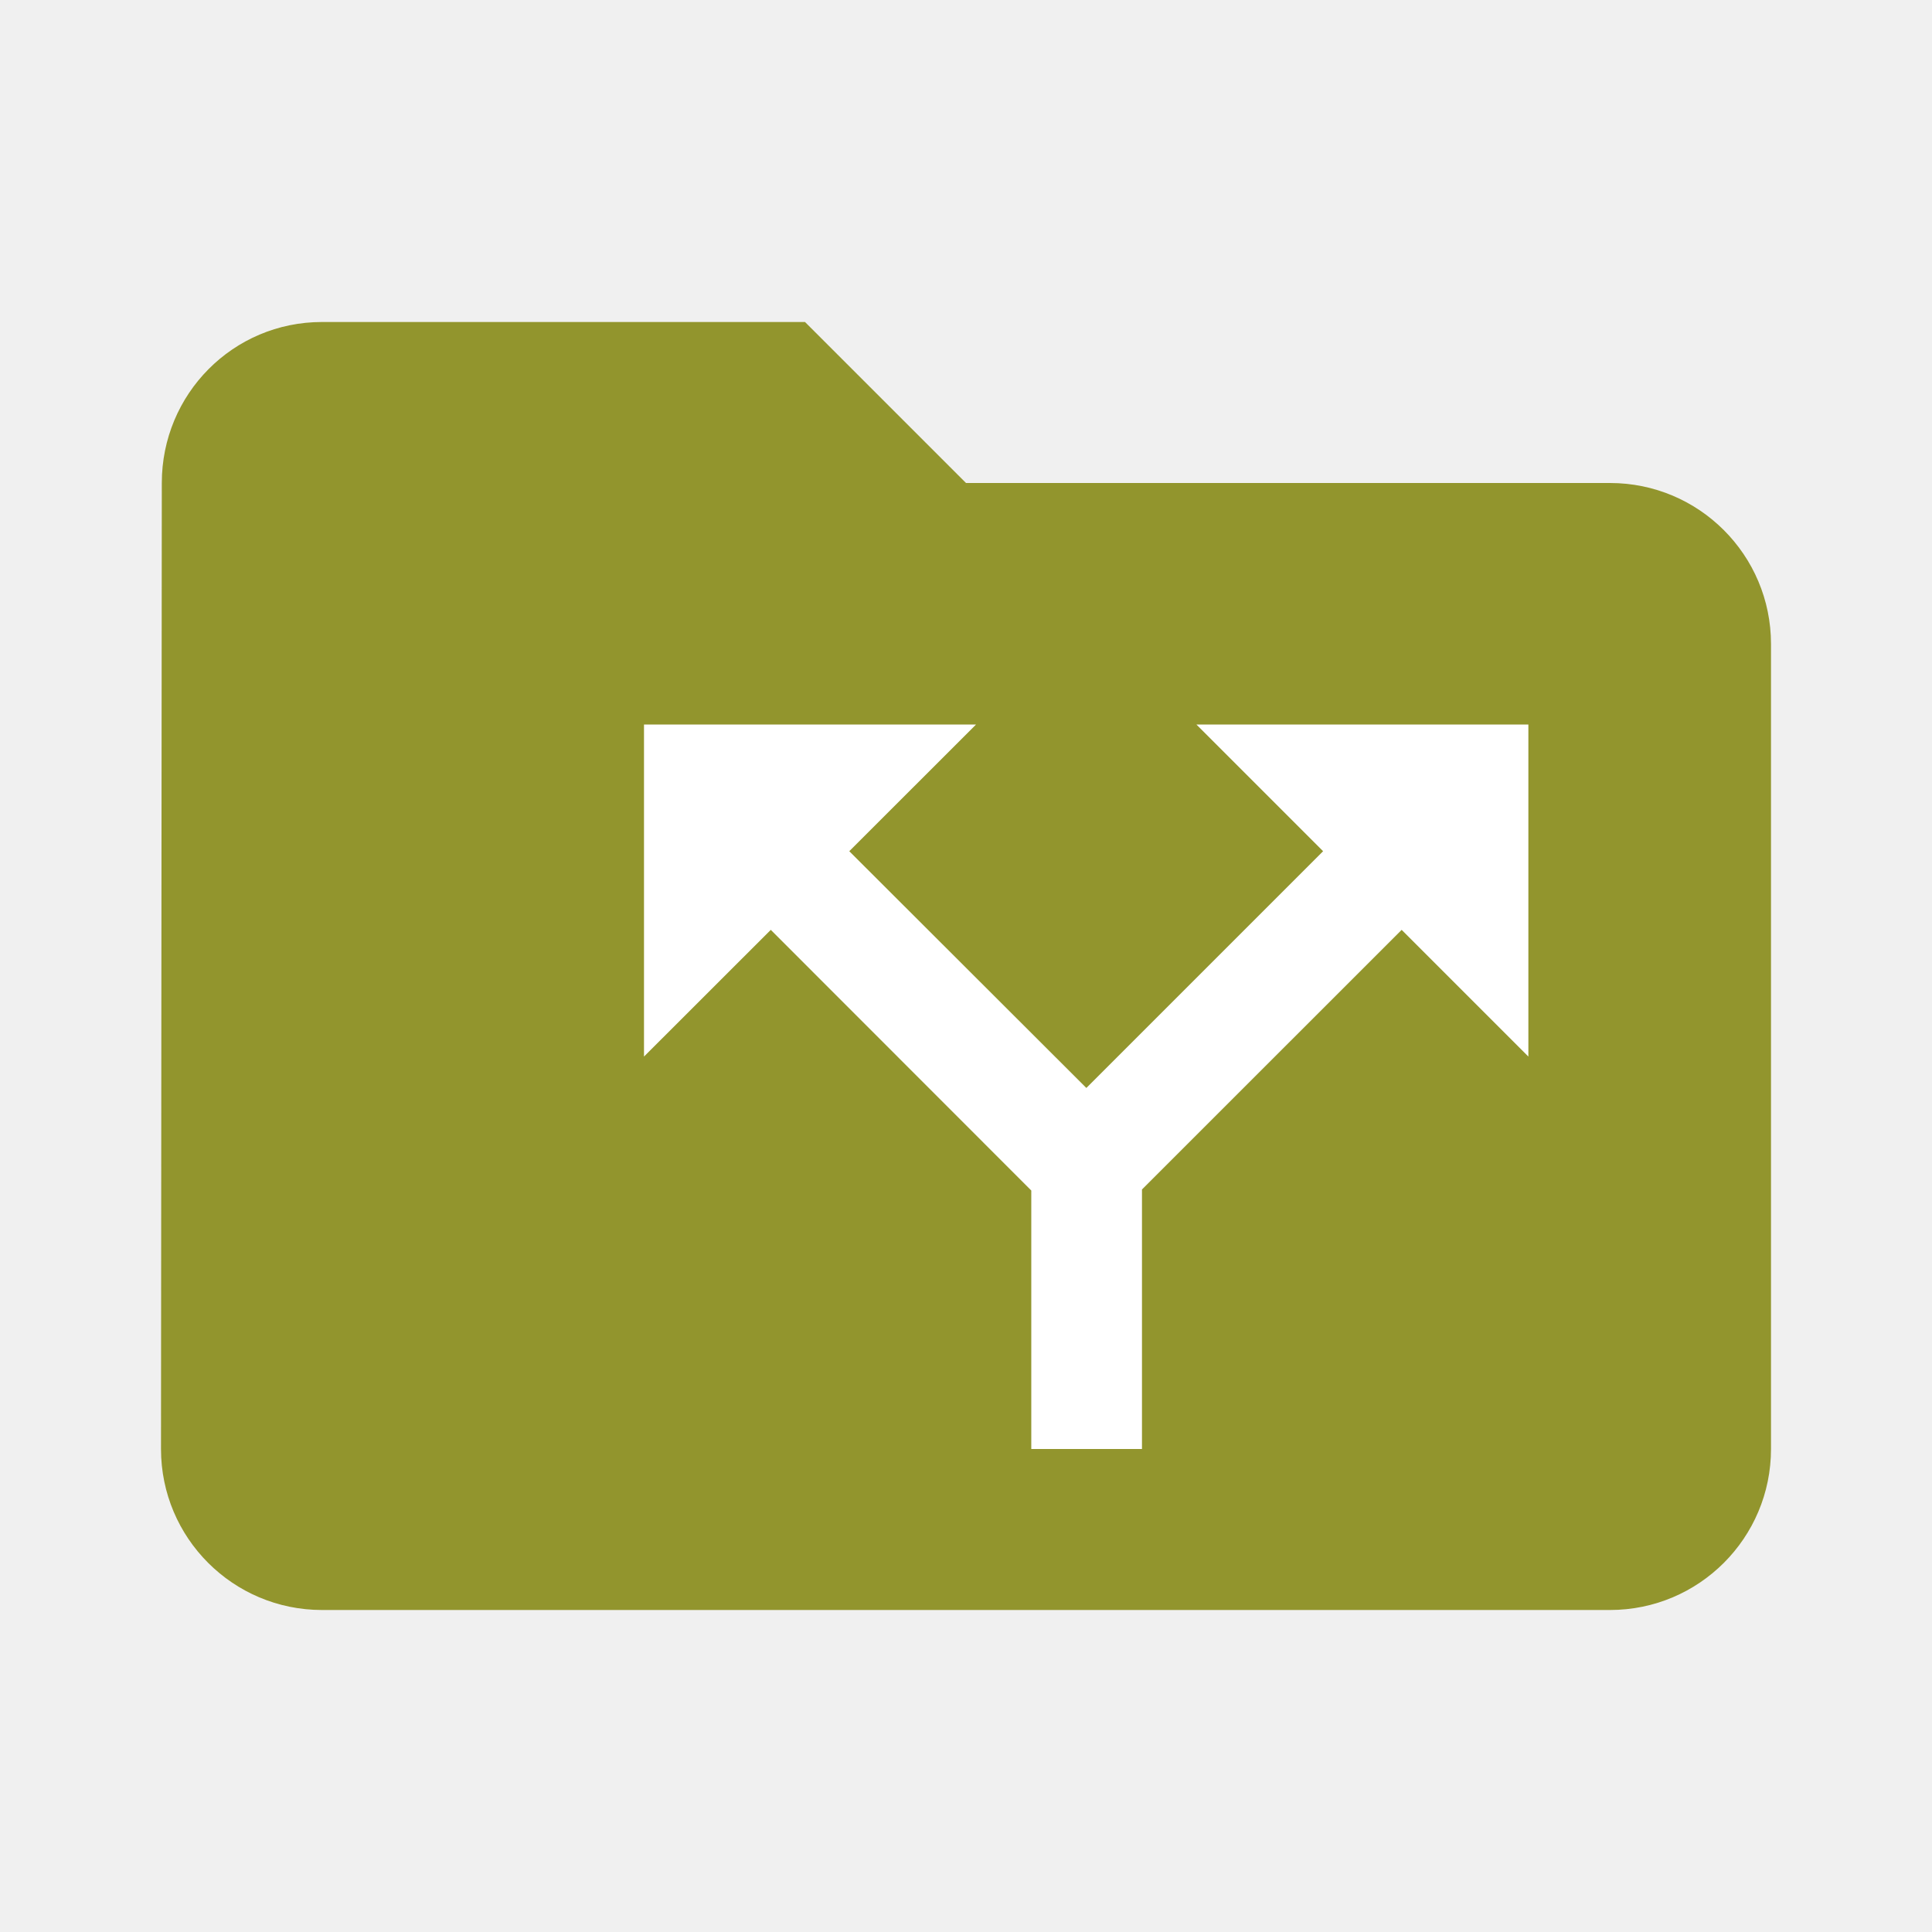
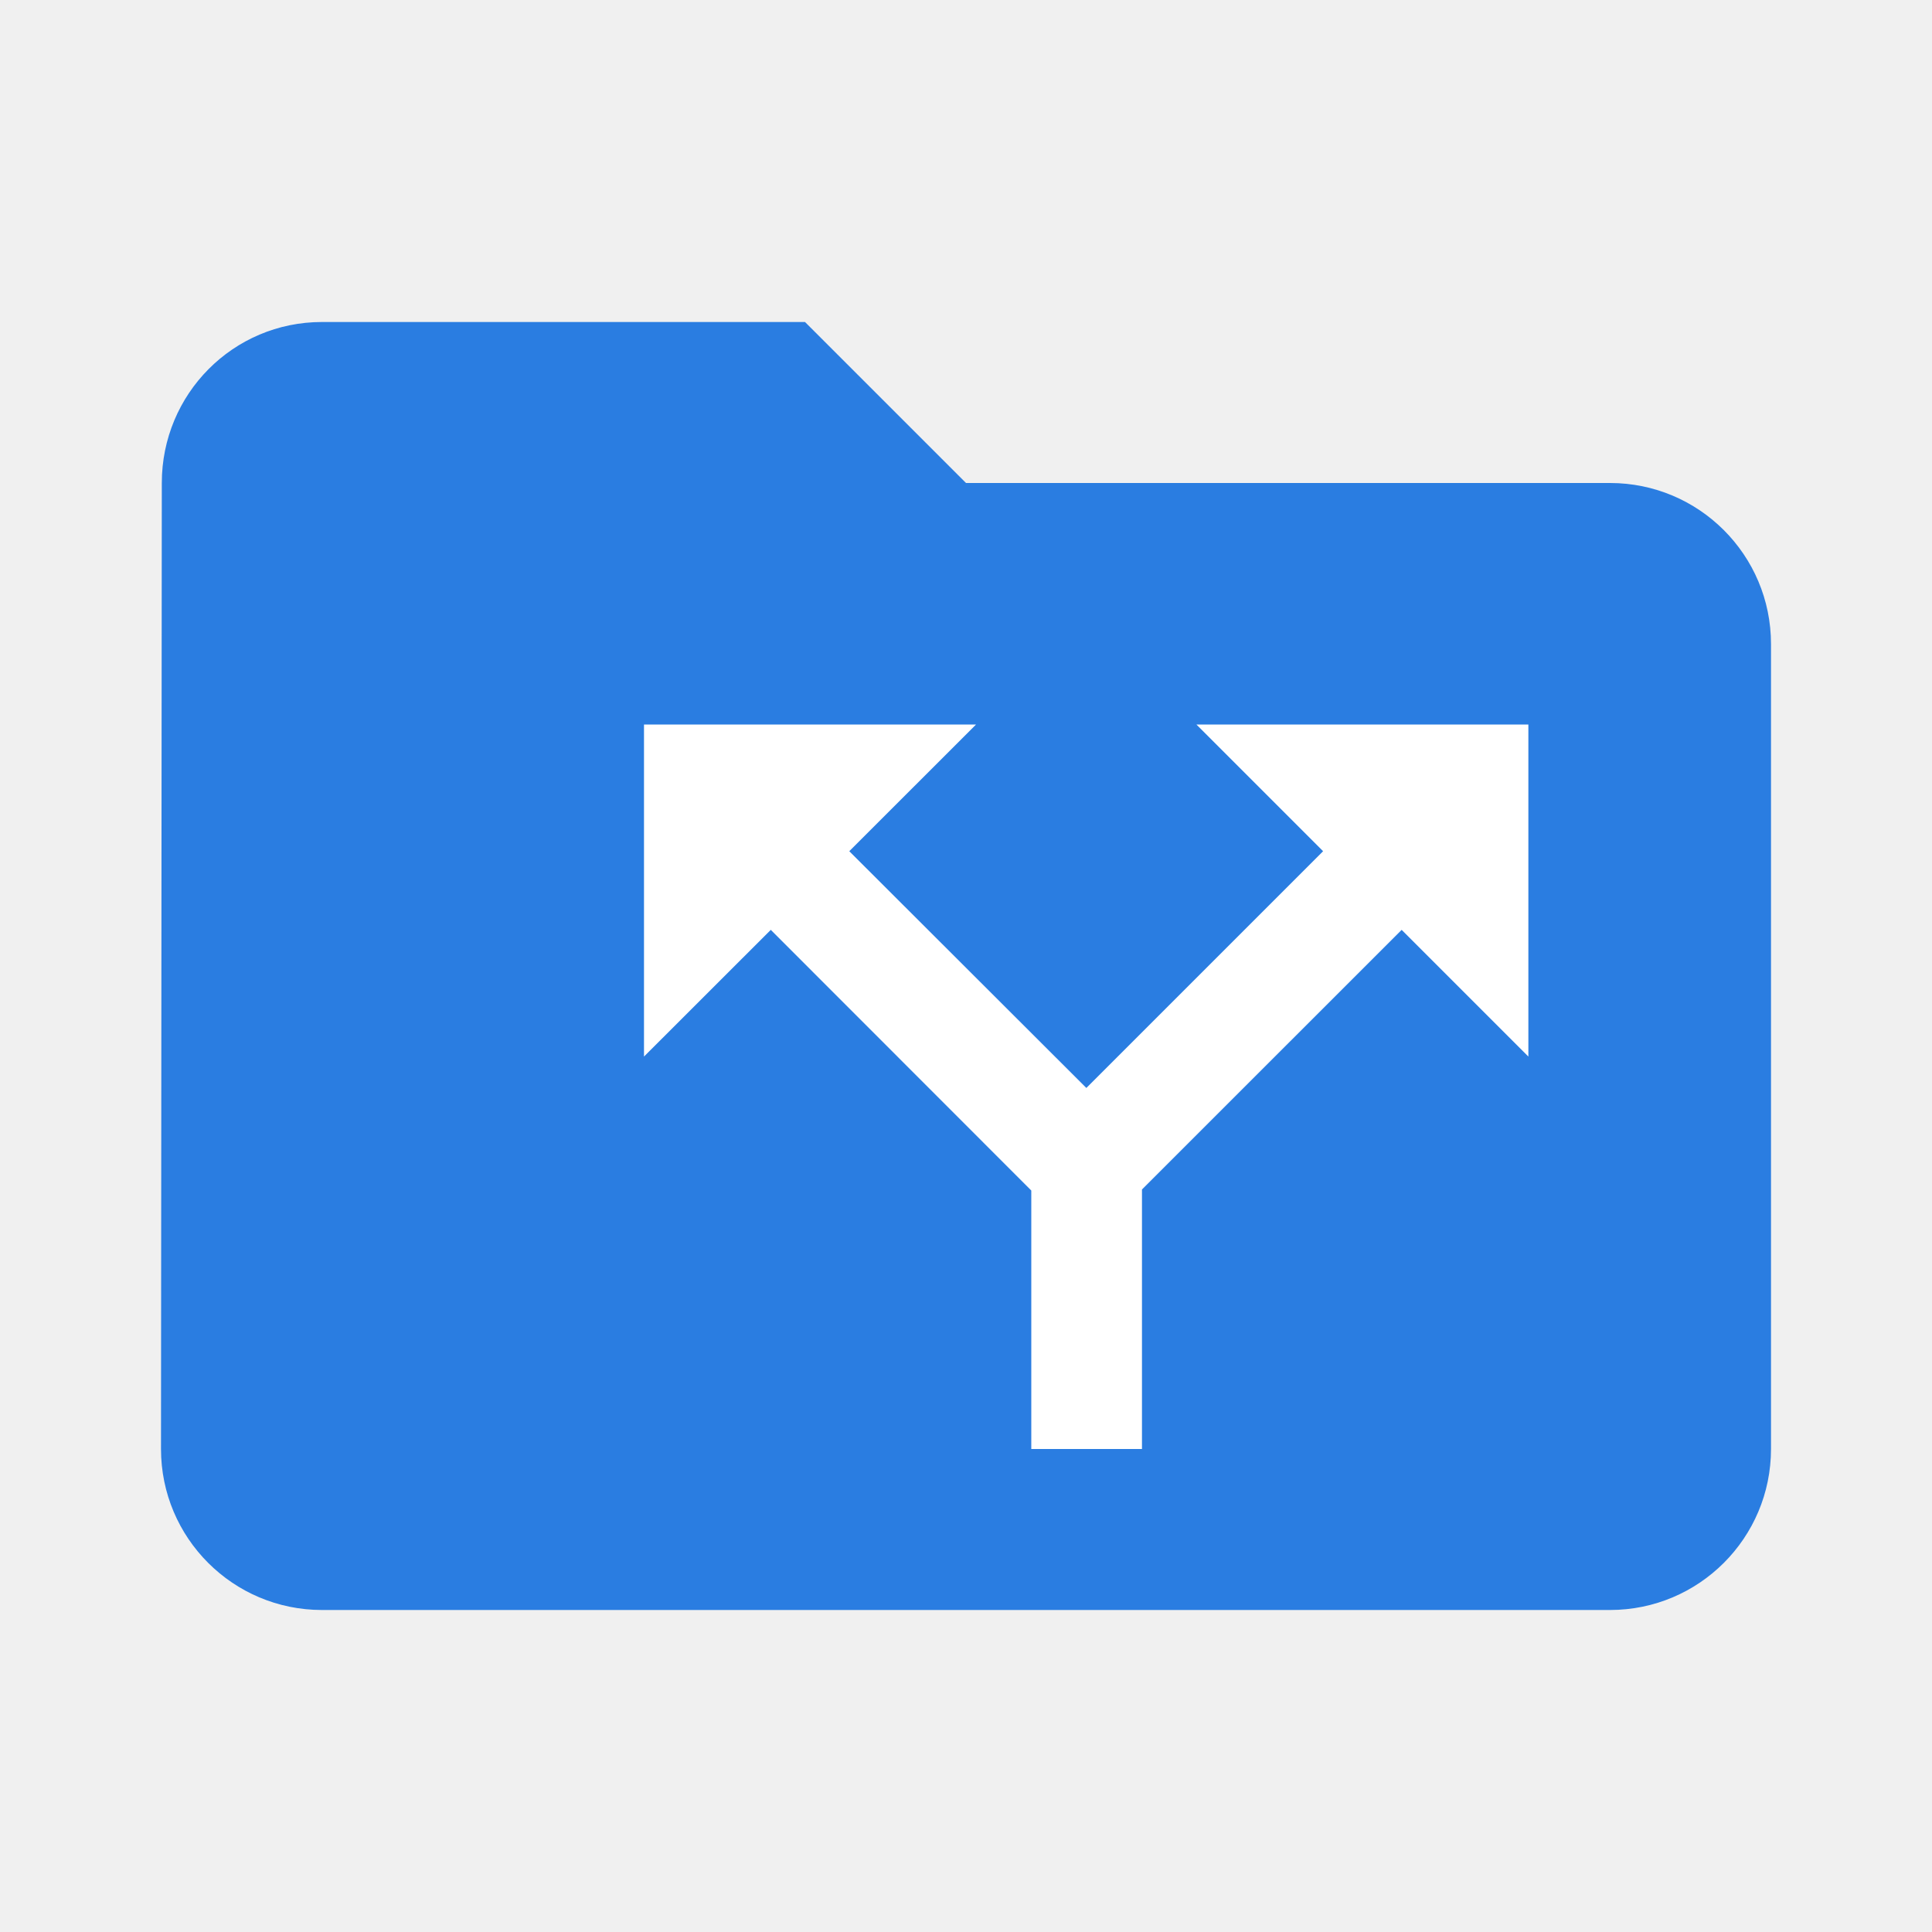
<svg xmlns="http://www.w3.org/2000/svg" width="24" height="24" version="1.1" viewBox="0 0 24 24">
  <g id="folder-with-rule-copy" fill="none" fill-rule="evenodd" stroke="none" stroke-width="1">
    <g id="systemicon/folder-with-rules-active">
      <g id="folder-with-rules">
        <g id="Group">
          <polygon id="Fill-1" points="0 24 24 24 24 0 0 0" />
-           <path id="Fill-2" fill="#92952D" d="M10,4 L4,4 C2.895,4 2.01,4.895 2.01,6 L2,18 C2,19.105 2.895,20 4,20 L20,20 C21.105,20 22,19.105 22,18 L22,8 C22,6.895 21.105,6 20,6 L12,6 L10,4 Z" />
+           <path id="Fill-2" fill="#2A7DE1" d="M10,4 L4,4 C2.895,4 2.01,4.895 2.01,6 L2,18 C2,19.105 2.895,20 4,20 L20,20 C21.105,20 22,19.105 22,18 L22,8 C22,6.895 21.105,6 20,6 L12,6 L10,4 Z" />
          <polygon id="Fill-1-Copy" fill="#FFF" points="14.862 9 16.436 10.574 13.495 13.515 10.55 10.574 12.125 9 8 9 8 13.125 9.575 11.551 12.811 14.789 12.811 18 14.186 18 14.186 14.776 17.412 11.551 18.986 13.125 18.986 9" />
        </g>
      </g>
    </g>
  </g>
</svg>
